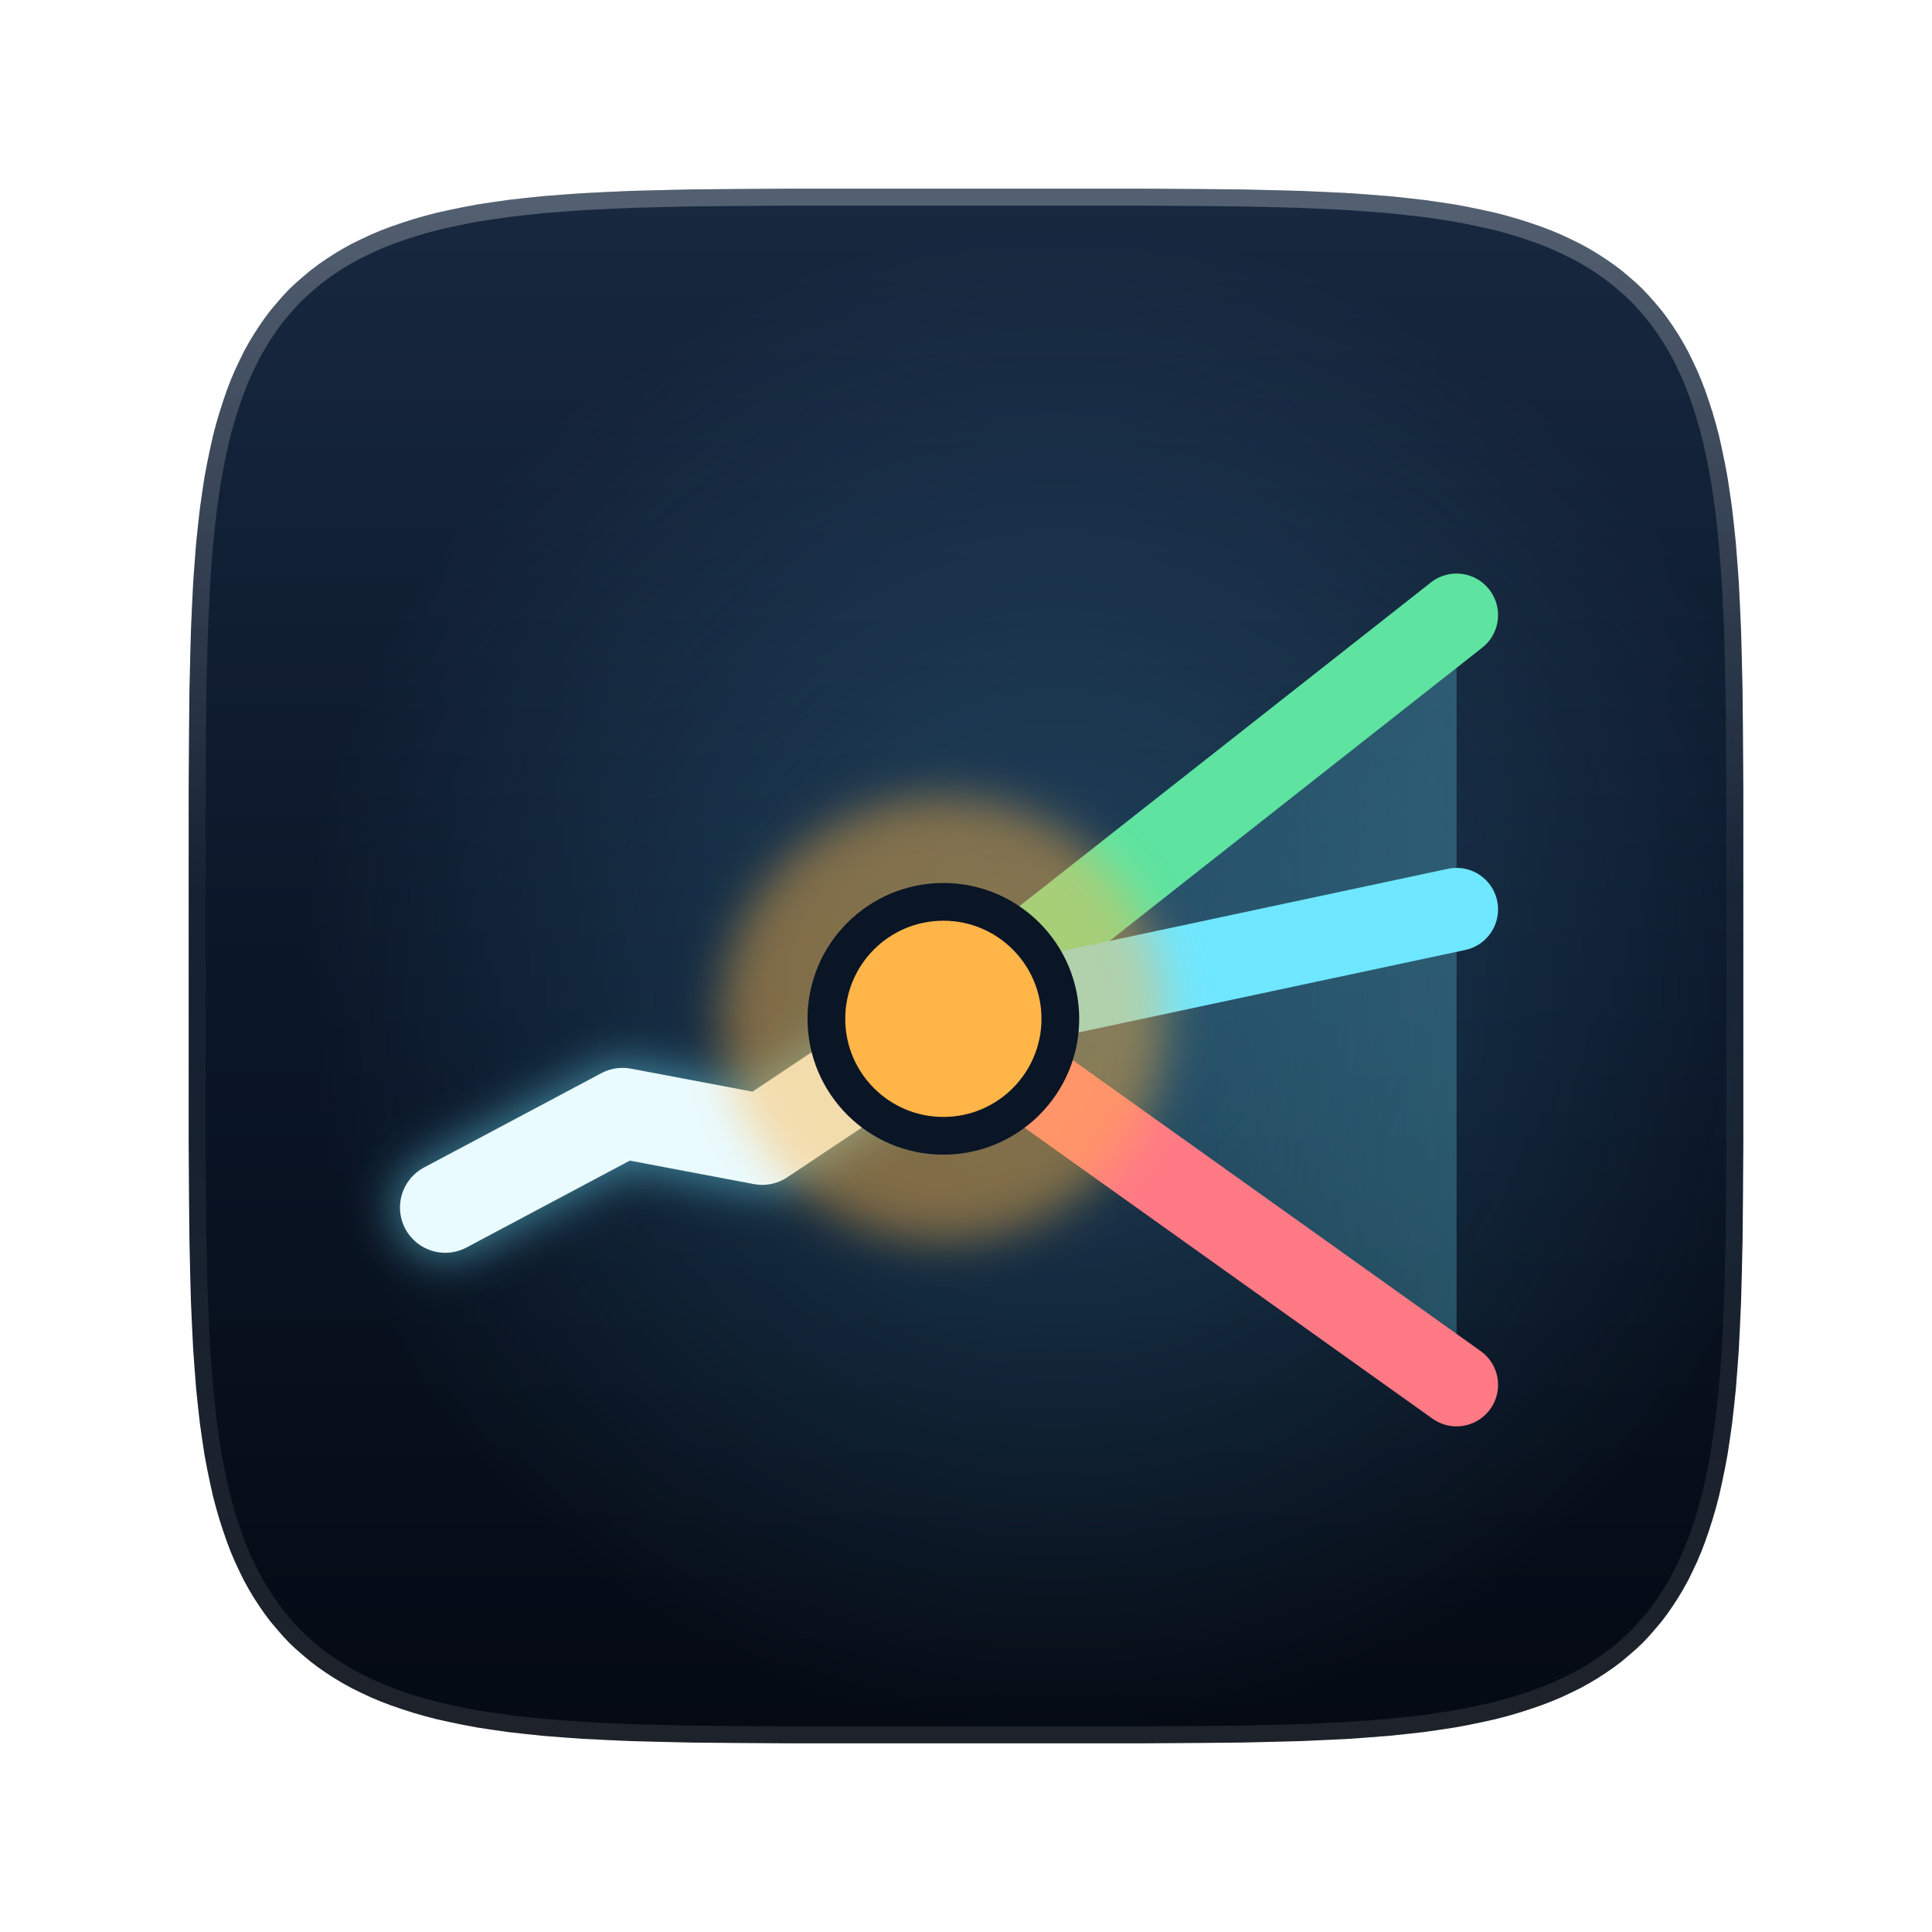
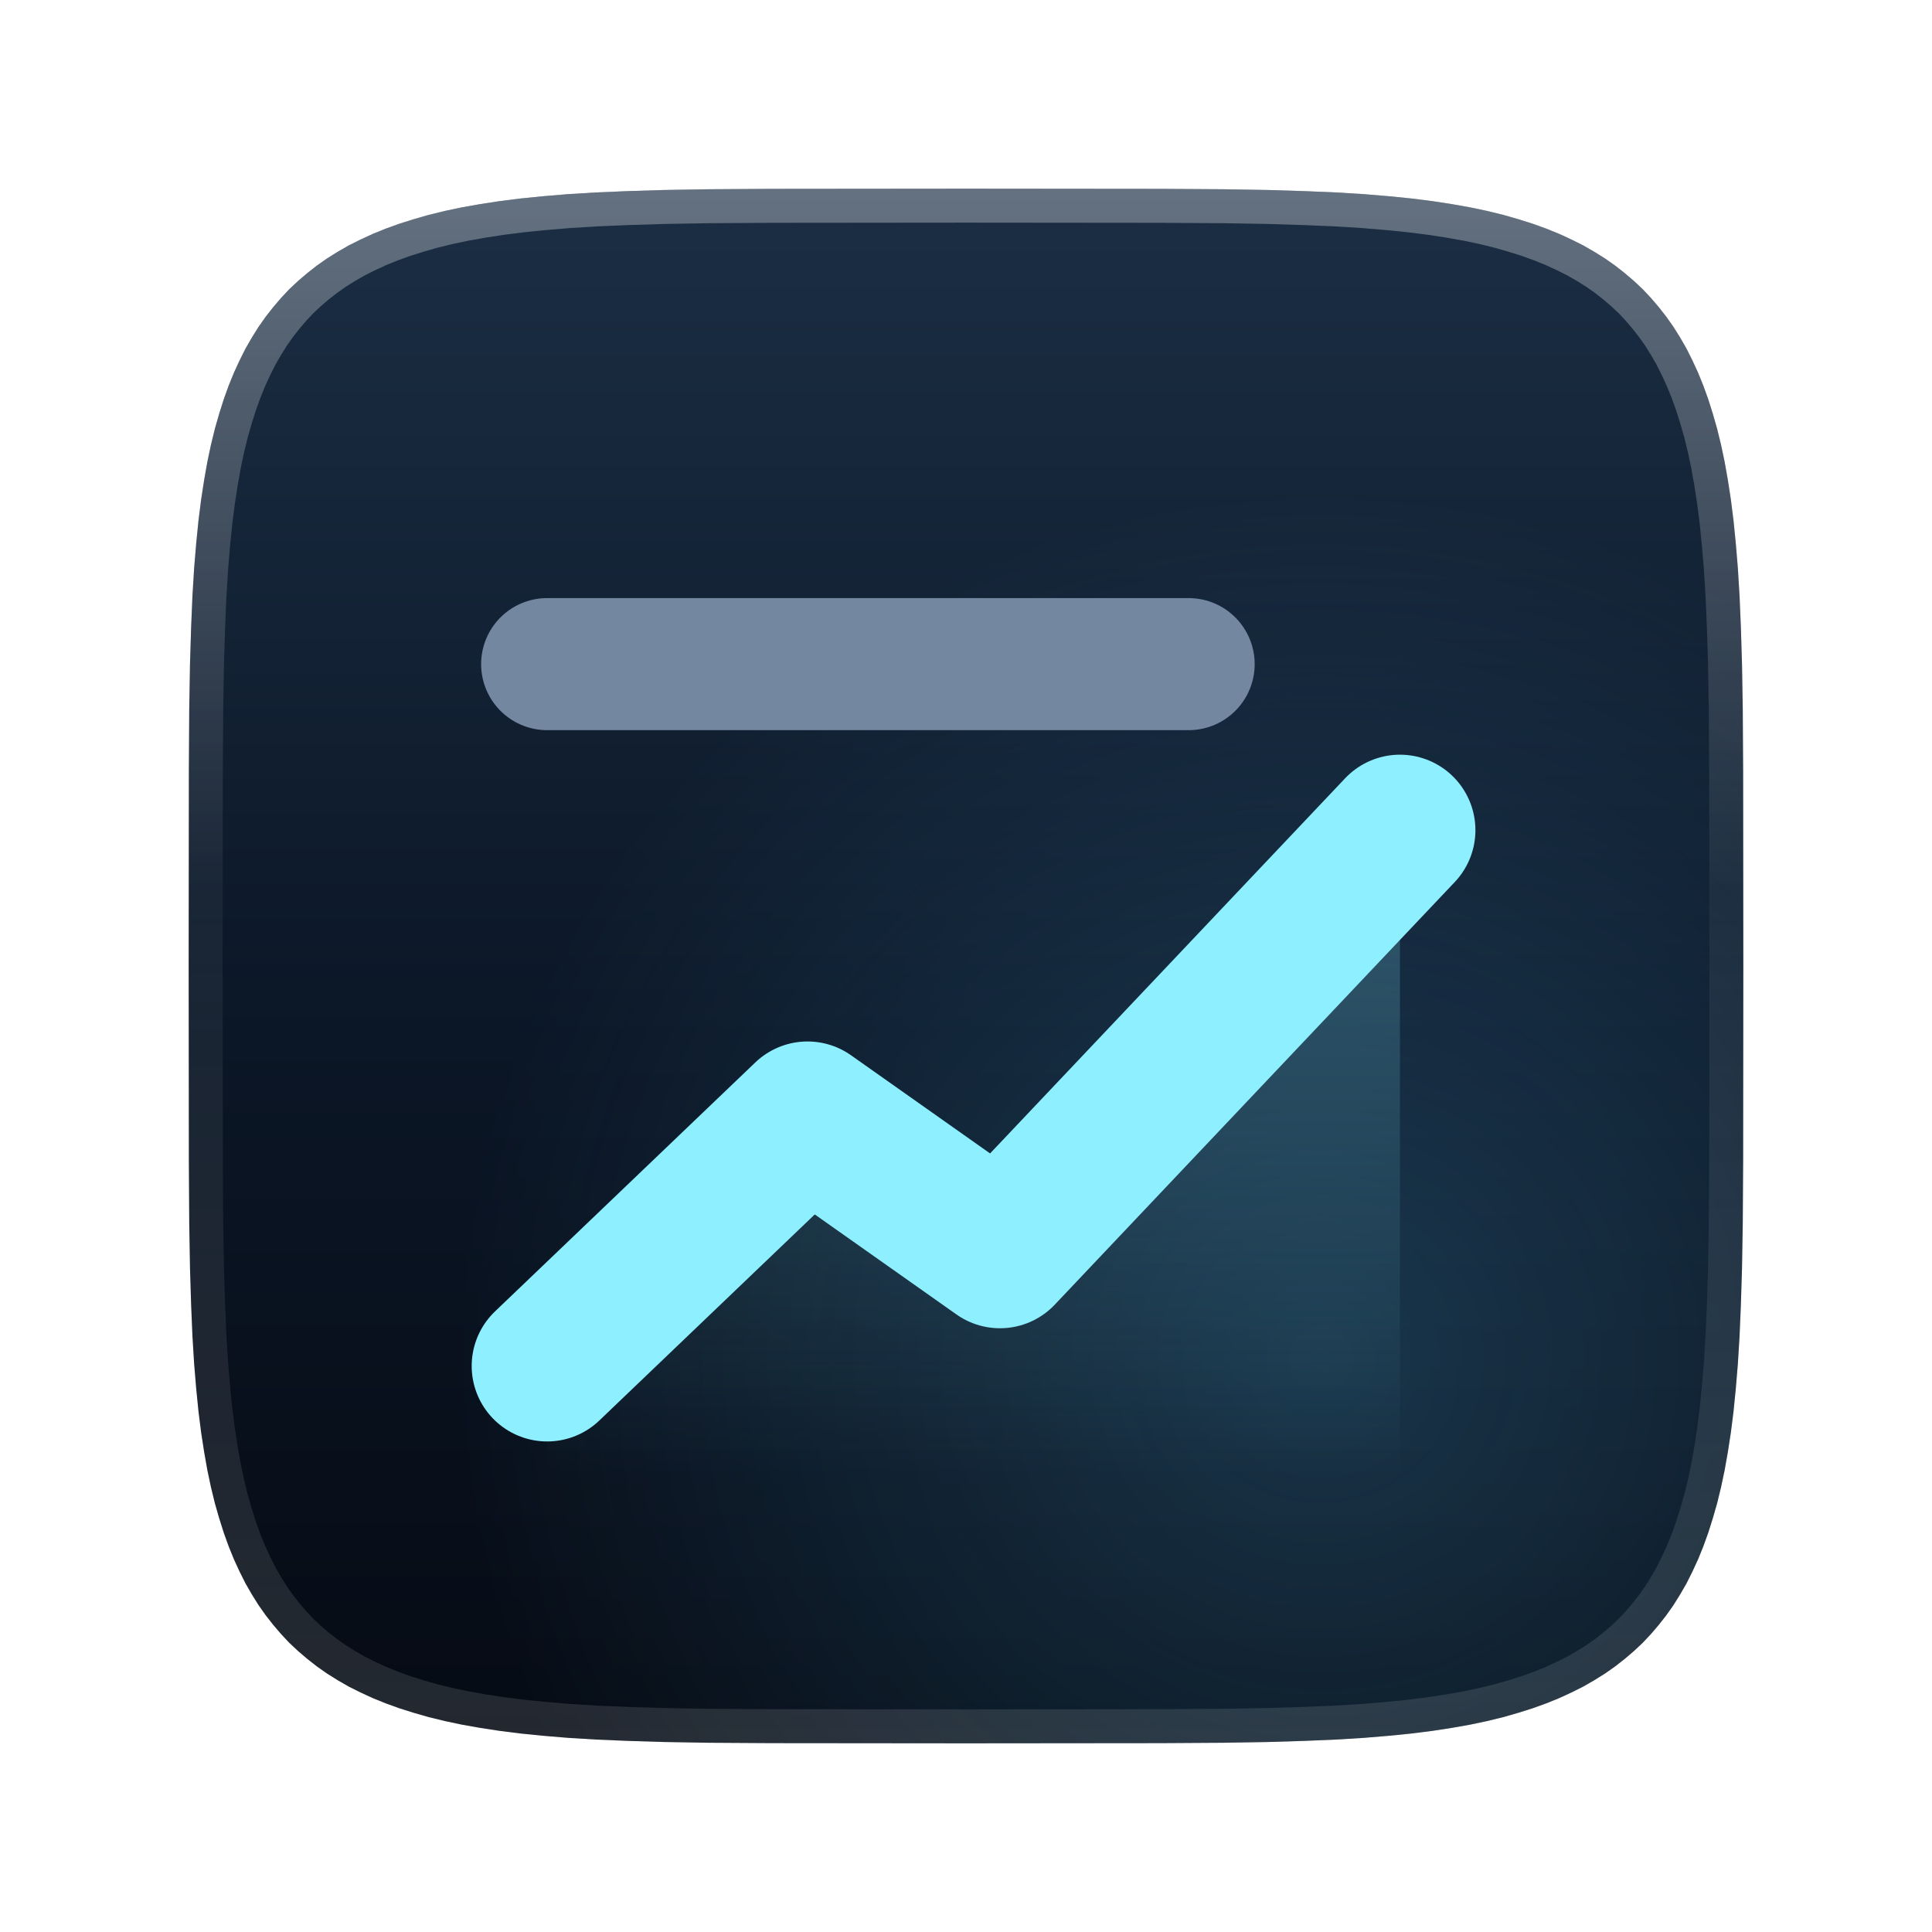
- <svg xmlns="http://www.w3.org/2000/svg" viewBox="0 0 1024 1024" width="1024" height="1024">
+ <svg xmlns="http://www.w3.org/2000/svg" viewBox="0 0 1024 1024" width="1024" height="1024" aria-hidden="true">
  <defs>
-     <linearGradient id="fan-bg" x1="0" y1="0" x2="0" y2="1">
-       <stop offset="0" stop-color="#17283F" />
-       <stop offset=".55" stop-color="#0A1526" />
-       <stop offset="1" stop-color="#050A13" />
+     <clipPath id="glass-c">
+       <path d="M924.0 512.0L923.9 615.2L923.7 648.2L923.3 672.1L922.7 691.5L922.0 708.2L921.1 722.9L920.0 736.1L918.8 748.1L917.4 759.2L915.8 769.6L914.1 779.2L912.2 788.2L910.1 796.8L907.8 804.8L905.4 812.4L902.8 819.6L900.0 826.5L897.0 833.0L893.9 839.2L890.5 845.1L887.0 850.7L883.2 856.1L879.2 861.2L875.1 866.0L870.7 870.7L866.0 875.1L861.2 879.2L856.1 883.2L850.7 887.0L845.1 890.5L839.2 893.9L833.0 897.0L826.5 900.0L819.6 902.8L812.4 905.4L804.8 907.8L796.8 910.1L788.2 912.2L779.2 914.1L769.6 915.8L759.2 917.4L748.1 918.8L736.1 920.0L722.9 921.1L708.2 922.0L691.5 922.7L672.1 923.3L648.2 923.7L615.2 923.9L512.0 924.0L408.8 923.9L375.8 923.7L351.9 923.3L332.5 922.7L315.8 922.0L301.1 921.1L287.9 920.0L275.9 918.8L264.8 917.4L254.4 915.8L244.8 914.1L235.8 912.2L227.2 910.1L219.2 907.8L211.6 905.4L204.4 902.8L197.5 900.0L191.0 897.0L184.8 893.9L178.9 890.5L173.3 887.0L167.9 883.2L162.8 879.2L158.0 875.1L153.3 870.7L148.9 866.0L144.8 861.2L140.8 856.1L137.0 850.7L133.5 845.1L130.1 839.2L127.0 833.0L124.0 826.5L121.2 819.6L118.6 812.4L116.2 804.8L113.9 796.8L111.8 788.2L109.9 779.2L108.2 769.6L106.6 759.2L105.2 748.1L104.0 736.1L102.9 722.9L102.0 708.2L101.3 691.5L100.7 672.1L100.3 648.2L100.1 615.2L100.0 512.0L100.1 408.8L100.3 375.8L100.7 351.9L101.3 332.5L102.0 315.8L102.9 301.1L104.0 287.9L105.2 275.9L106.6 264.8L108.2 254.4L109.9 244.8L111.8 235.8L113.9 227.2L116.2 219.2L118.6 211.6L121.2 204.4L124.0 197.5L127.0 191.0L130.1 184.8L133.5 178.9L137.0 173.3L140.8 167.9L144.8 162.8L148.9 158.0L153.3 153.3L158.0 148.9L162.8 144.8L167.9 140.8L173.3 137.0L178.9 133.5L184.8 130.1L191.0 127.0L197.5 124.0L204.4 121.2L211.6 118.6L219.2 116.2L227.2 113.9L235.8 111.8L244.8 109.9L254.4 108.2L264.8 106.6L275.9 105.2L287.9 104.0L301.1 102.9L315.8 102.0L332.5 101.3L351.9 100.7L375.8 100.3L408.8 100.1L512.0 100.0L615.2 100.1L648.2 100.3L672.1 100.7L691.5 101.3L708.2 102.0L722.9 102.9L736.1 104.0L748.1 105.2L759.2 106.6L769.6 108.2L779.2 109.9L788.2 111.8L796.8 113.9L804.8 116.2L812.4 118.6L819.6 121.2L826.5 124.0L833.0 127.0L839.2 130.1L845.1 133.5L850.7 137.0L856.1 140.8L861.2 144.8L866.0 148.9L870.7 153.3L875.1 158.0L879.2 162.8L883.2 167.9L887.0 173.3L890.5 178.9L893.9 184.8L897.0 191.0L900.0 197.5L902.8 204.4L905.4 211.6L907.8 219.2L910.1 227.2L912.2 235.8L914.1 244.8L915.8 254.4L917.4 264.8L918.8 275.9L920.0 287.9L921.1 301.1L922.0 315.8L922.7 332.5L923.3 351.9L923.7 375.8L923.9 408.8Z" />
+     </clipPath>
+     <linearGradient id="glass-b" x1="0" y1="0" x2="0" y2="1">
+       <stop offset="0" stop-color="#1B2E44" />
+       <stop offset=".55" stop-color="#0B1626" />
+       <stop offset="1" stop-color="#060B14" />
    </linearGradient>
-     <radialGradient id="fan-gl" cx="560" cy="520" r="400" gradientUnits="userSpaceOnUse">
-       <stop offset="0" stop-color="#5CC8FF" stop-opacity=".24" />
+     <radialGradient id="glass-g" cx="700" cy="720" r="460" gradientUnits="userSpaceOnUse">
+       <stop offset="0" stop-color="#5CC8FF" stop-opacity=".2" />
      <stop offset="1" stop-color="#5CC8FF" stop-opacity="0" />
    </radialGradient>
-     <linearGradient id="fan-rim" x1="0" y1="0" x2="0" y2="1">
-       <stop offset="0" stop-color="#fff" stop-opacity=".26" />
-       <stop offset=".45" stop-color="#fff" stop-opacity=".04" />
-       <stop offset="1" stop-color="#fff" stop-opacity=".10" />
+     <linearGradient id="glass-a" x1="0" y1="0" x2="0" y2="1">
+       <stop offset="0" stop-color="#7FE3F7" stop-opacity=".26" />
+       <stop offset=".7" stop-color="#7FE3F7" stop-opacity="0" />
    </linearGradient>
-     <clipPath id="fan-clip">
-       <path d="M924.0 512.0L924.0 605.5L923.8 635.4L923.6 657.1L923.2 674.7L922.8 689.8L922.2 703.2L921.6 715.3L920.8 726.3L920.0 736.5L919.0 746.0L918.0 754.8L916.8 763.2L915.6 771.1L914.2 778.6L912.7 785.8L911.2 792.6L909.5 799.1L907.7 805.3L905.8 811.2L903.8 817.0L901.7 822.5L899.5 827.7L897.1 832.8L894.7 837.7L892.1 842.4L889.4 846.9L886.6 851.2L883.7 855.4L880.6 859.5L877.4 863.3L874.1 867.1L870.7 870.7L867.1 874.1L863.3 877.4L859.5 880.6L855.4 883.7L851.2 886.6L846.9 889.4L842.4 892.1L837.7 894.7L832.8 897.1L827.7 899.5L822.5 901.7L817.0 903.8L811.2 905.8L805.3 907.7L799.1 909.5L792.6 911.2L785.8 912.7L778.6 914.2L771.1 915.6L763.2 916.8L754.8 918.0L746.0 919.0L736.5 920.0L726.3 920.8L715.3 921.6L703.2 922.2L689.8 922.8L674.7 923.2L657.1 923.6L635.4 923.8L605.5 924.0L512.0 924.0L418.5 924.0L388.6 923.8L366.9 923.6L349.3 923.2L334.2 922.8L320.8 922.2L308.7 921.6L297.7 920.8L287.5 920.0L278.0 919.0L269.2 918.0L260.8 916.8L252.9 915.6L245.4 914.2L238.2 912.7L231.4 911.2L224.9 909.5L218.7 907.7L212.8 905.8L207.0 903.8L201.5 901.7L196.3 899.5L191.2 897.1L186.3 894.7L181.6 892.1L177.1 889.4L172.8 886.6L168.6 883.7L164.5 880.6L160.7 877.4L156.9 874.1L153.3 870.7L149.9 867.1L146.6 863.3L143.4 859.5L140.3 855.4L137.4 851.2L134.6 846.9L131.9 842.4L129.3 837.7L126.9 832.8L124.5 827.7L122.3 822.5L120.2 817.0L118.2 811.2L116.3 805.3L114.5 799.1L112.8 792.6L111.3 785.8L109.8 778.6L108.4 771.1L107.2 763.2L106.0 754.8L105.0 746.0L104.0 736.5L103.2 726.3L102.4 715.3L101.8 703.2L101.2 689.8L100.8 674.7L100.4 657.1L100.2 635.4L100.0 605.5L100.0 512.0L100.0 418.5L100.2 388.6L100.4 366.9L100.8 349.3L101.2 334.2L101.8 320.8L102.4 308.7L103.2 297.7L104.0 287.5L105.0 278.0L106.0 269.2L107.2 260.8L108.4 252.9L109.8 245.4L111.3 238.2L112.8 231.4L114.5 224.9L116.3 218.7L118.2 212.8L120.2 207.0L122.3 201.5L124.5 196.3L126.9 191.2L129.3 186.3L131.9 181.6L134.6 177.1L137.4 172.8L140.3 168.6L143.4 164.5L146.6 160.7L149.9 156.9L153.3 153.3L156.9 149.9L160.7 146.6L164.5 143.4L168.6 140.3L172.8 137.4L177.1 134.6L181.6 131.9L186.3 129.3L191.2 126.9L196.3 124.5L201.5 122.3L207.0 120.2L212.8 118.2L218.7 116.3L224.9 114.5L231.4 112.8L238.2 111.3L245.4 109.8L252.9 108.4L260.8 107.2L269.2 106.0L278.0 105.0L287.5 104.0L297.7 103.2L308.7 102.4L320.8 101.8L334.2 101.2L349.3 100.8L366.9 100.4L388.6 100.2L418.5 100.0L512.0 100.0L605.5 100.0L635.4 100.2L657.1 100.4L674.7 100.8L689.8 101.2L703.2 101.8L715.3 102.4L726.3 103.2L736.5 104.0L746.0 105.0L754.8 106.0L763.2 107.2L771.1 108.4L778.6 109.8L785.8 111.3L792.6 112.8L799.1 114.5L805.3 116.3L811.2 118.2L817.0 120.2L822.5 122.3L827.7 124.5L832.8 126.9L837.7 129.3L842.4 131.9L846.9 134.6L851.2 137.4L855.4 140.3L859.5 143.4L863.3 146.6L867.1 149.9L870.7 153.3L874.1 156.9L877.4 160.7L880.6 164.5L883.7 168.6L886.6 172.8L889.4 177.1L892.1 181.6L894.7 186.3L897.1 191.2L899.5 196.3L901.7 201.5L903.8 207.0L905.8 212.8L907.7 218.7L909.5 224.9L911.2 231.4L912.7 238.2L914.2 245.4L915.6 252.9L916.8 260.8L918.0 269.2L919.0 278.0L920.0 287.5L920.8 297.7L921.6 308.7L922.2 320.8L922.8 334.2L923.2 349.3L923.6 366.9L923.8 388.6L924.0 418.5Z" />
-     </clipPath>
-     <filter id="fan-sh" x="-10%" y="-10%" width="120%" height="125%">
-       <feDropShadow dx="0" dy="10" stdDeviation="12" flood-color="#000" flood-opacity=".3" />
-     </filter>
-     <filter id="fan-blur" filterUnits="userSpaceOnUse" x="0" y="0" width="1024" height="1024">
-       <feGaussianBlur stdDeviation="12" />
-     </filter>
+     <linearGradient id="glass-r" x1="0" y1="0" x2="0" y2="1">
+       <stop offset="0" stop-color="#fff" stop-opacity=".32" />
+       <stop offset=".45" stop-color="#fff" stop-opacity=".05" />
+       <stop offset="1" stop-color="#fff" stop-opacity=".12" />
+     </linearGradient>
  </defs>
-   <path d="M924.0 512.0L924.0 605.5L923.8 635.4L923.6 657.1L923.2 674.7L922.8 689.8L922.2 703.2L921.6 715.3L920.8 726.3L920.0 736.5L919.0 746.0L918.0 754.8L916.8 763.2L915.6 771.1L914.2 778.6L912.7 785.8L911.2 792.6L909.5 799.1L907.7 805.3L905.8 811.2L903.8 817.0L901.7 822.5L899.5 827.7L897.1 832.8L894.7 837.7L892.1 842.4L889.4 846.9L886.6 851.2L883.7 855.4L880.6 859.5L877.4 863.3L874.1 867.1L870.7 870.7L867.1 874.1L863.3 877.4L859.5 880.6L855.4 883.7L851.2 886.6L846.9 889.4L842.4 892.1L837.7 894.7L832.8 897.1L827.7 899.5L822.5 901.7L817.0 903.8L811.2 905.8L805.3 907.7L799.1 909.5L792.6 911.2L785.8 912.7L778.6 914.2L771.1 915.6L763.2 916.8L754.8 918.0L746.0 919.0L736.5 920.0L726.3 920.8L715.3 921.6L703.2 922.2L689.8 922.8L674.7 923.2L657.1 923.6L635.4 923.8L605.5 924.0L512.0 924.0L418.5 924.0L388.6 923.8L366.9 923.6L349.3 923.2L334.2 922.8L320.8 922.2L308.7 921.6L297.7 920.8L287.5 920.0L278.0 919.0L269.2 918.0L260.8 916.8L252.9 915.6L245.4 914.2L238.2 912.7L231.4 911.2L224.9 909.5L218.7 907.7L212.8 905.8L207.0 903.8L201.5 901.7L196.3 899.5L191.2 897.1L186.3 894.7L181.6 892.1L177.1 889.4L172.8 886.6L168.6 883.7L164.5 880.6L160.7 877.4L156.9 874.1L153.3 870.7L149.9 867.1L146.6 863.3L143.4 859.5L140.3 855.4L137.4 851.2L134.6 846.9L131.9 842.4L129.3 837.7L126.9 832.8L124.5 827.7L122.3 822.5L120.2 817.0L118.2 811.2L116.3 805.3L114.5 799.1L112.8 792.6L111.3 785.8L109.8 778.6L108.4 771.1L107.2 763.2L106.0 754.8L105.0 746.0L104.0 736.5L103.2 726.3L102.4 715.3L101.8 703.2L101.2 689.8L100.8 674.7L100.4 657.1L100.2 635.4L100.0 605.5L100.0 512.0L100.0 418.5L100.2 388.6L100.4 366.9L100.8 349.3L101.2 334.2L101.8 320.8L102.4 308.7L103.2 297.7L104.0 287.5L105.0 278.0L106.0 269.2L107.2 260.8L108.4 252.9L109.8 245.4L111.3 238.2L112.8 231.4L114.5 224.9L116.3 218.7L118.2 212.8L120.2 207.0L122.3 201.5L124.5 196.3L126.9 191.2L129.3 186.3L131.9 181.6L134.6 177.1L137.4 172.8L140.3 168.6L143.4 164.5L146.6 160.7L149.9 156.9L153.3 153.3L156.9 149.9L160.7 146.6L164.5 143.4L168.6 140.3L172.8 137.4L177.1 134.6L181.6 131.9L186.3 129.3L191.2 126.9L196.3 124.5L201.5 122.3L207.0 120.2L212.8 118.2L218.7 116.3L224.9 114.5L231.4 112.8L238.2 111.3L245.4 109.8L252.9 108.4L260.8 107.2L269.2 106.0L278.0 105.0L287.5 104.0L297.7 103.2L308.7 102.4L320.8 101.8L334.2 101.2L349.3 100.8L366.9 100.4L388.6 100.2L418.5 100.0L512.0 100.0L605.5 100.0L635.4 100.2L657.1 100.4L674.7 100.8L689.8 101.2L703.2 101.8L715.3 102.4L726.3 103.2L736.5 104.0L746.0 105.0L754.8 106.0L763.2 107.2L771.1 108.4L778.6 109.8L785.8 111.3L792.6 112.8L799.1 114.5L805.3 116.3L811.2 118.2L817.0 120.2L822.5 122.3L827.7 124.5L832.8 126.9L837.7 129.3L842.4 131.9L846.9 134.6L851.2 137.4L855.4 140.3L859.5 143.4L863.3 146.6L867.1 149.9L870.7 153.3L874.1 156.9L877.4 160.7L880.6 164.5L883.7 168.6L886.6 172.8L889.4 177.1L892.1 181.6L894.7 186.3L897.1 191.2L899.5 196.3L901.7 201.5L903.8 207.0L905.8 212.8L907.7 218.7L909.5 224.9L911.2 231.4L912.7 238.2L914.2 245.4L915.6 252.9L916.8 260.8L918.0 269.2L919.0 278.0L920.0 287.5L920.8 297.7L921.6 308.7L922.2 320.8L922.8 334.2L923.2 349.3L923.6 366.9L923.8 388.6L924.0 418.5Z" fill="url(#fan-bg)" />
-   <g clip-path="url(#fan-clip)">
-     <rect width="1024" height="1024" fill="url(#fan-gl)" />
-     <defs>
-       <linearGradient id="fan-fb" x1="0" x2="1">
-         <stop offset="0" stop-color="#6FE7FF" stop-opacity=".04" />
-         <stop offset="1" stop-color="#6FE7FF" stop-opacity=".26" />
-       </linearGradient>
-     </defs>
-     <path d="M500,540L772,326L772,734Z" fill="url(#fan-fb)" />
-     <path d="M500,540L772,326" stroke="#5EE3A1" stroke-width="44" stroke-linecap="round" />
-     <path d="M500,540L772,482" stroke="#6FE7FF" stroke-width="44" stroke-linecap="round" />
-     <path d="M500,540L772,734" stroke="#FF7A85" stroke-width="44" stroke-linecap="round" />
-     <path d="M236 640L330 590L404 604L500 540" fill="none" stroke="#6FE7FF" stroke-opacity=".5" stroke-width="54" stroke-linecap="round" stroke-linejoin="round" filter="url(#fan-blur)" />
-     <path d="M236 640L330 590L404 604L500 540" fill="none" stroke="#EAFBFF" stroke-width="48" stroke-linecap="round" stroke-linejoin="round" />
-     <circle cx="500" cy="540" r="117.8" fill="#FFB547" opacity=".45" filter="url(#fan-blur)" />
-     <circle cx="500" cy="540" r="62" fill="#FFB547" stroke="#0A1526" stroke-width="20" />
-     <path d="M924.0 512.0L924.0 605.5L923.8 635.4L923.6 657.1L923.2 674.7L922.8 689.8L922.2 703.2L921.6 715.3L920.8 726.3L920.0 736.5L919.0 746.0L918.0 754.8L916.8 763.2L915.6 771.1L914.2 778.6L912.7 785.8L911.2 792.6L909.5 799.1L907.7 805.3L905.8 811.2L903.8 817.0L901.7 822.5L899.5 827.7L897.1 832.8L894.7 837.7L892.1 842.4L889.4 846.9L886.6 851.2L883.7 855.4L880.6 859.5L877.4 863.3L874.1 867.1L870.7 870.7L867.1 874.1L863.3 877.4L859.5 880.6L855.4 883.7L851.2 886.6L846.9 889.4L842.4 892.1L837.7 894.7L832.8 897.1L827.7 899.5L822.5 901.7L817.0 903.8L811.2 905.8L805.3 907.7L799.1 909.5L792.6 911.2L785.8 912.7L778.6 914.2L771.1 915.6L763.2 916.8L754.8 918.0L746.0 919.0L736.5 920.0L726.3 920.8L715.3 921.6L703.2 922.2L689.8 922.8L674.7 923.2L657.1 923.6L635.4 923.8L605.5 924.0L512.0 924.0L418.5 924.0L388.6 923.8L366.9 923.6L349.3 923.2L334.2 922.8L320.8 922.2L308.7 921.6L297.7 920.8L287.5 920.0L278.0 919.0L269.2 918.0L260.8 916.8L252.9 915.6L245.4 914.2L238.2 912.7L231.4 911.2L224.9 909.5L218.7 907.7L212.8 905.8L207.0 903.8L201.5 901.7L196.3 899.5L191.2 897.1L186.3 894.7L181.6 892.1L177.1 889.4L172.8 886.6L168.6 883.7L164.5 880.6L160.7 877.4L156.9 874.1L153.3 870.7L149.9 867.1L146.6 863.3L143.4 859.5L140.3 855.4L137.4 851.2L134.6 846.9L131.9 842.4L129.3 837.7L126.9 832.8L124.5 827.7L122.3 822.5L120.2 817.0L118.2 811.2L116.3 805.3L114.5 799.1L112.8 792.6L111.3 785.8L109.8 778.6L108.4 771.1L107.2 763.2L106.0 754.8L105.0 746.0L104.0 736.5L103.2 726.3L102.4 715.3L101.8 703.2L101.2 689.8L100.8 674.7L100.4 657.1L100.2 635.4L100.0 605.5L100.0 512.0L100.0 418.5L100.2 388.6L100.4 366.9L100.8 349.3L101.2 334.2L101.8 320.8L102.4 308.7L103.2 297.7L104.0 287.5L105.0 278.0L106.0 269.2L107.2 260.8L108.4 252.9L109.8 245.4L111.3 238.2L112.8 231.4L114.5 224.9L116.3 218.7L118.2 212.8L120.2 207.0L122.3 201.5L124.5 196.3L126.9 191.2L129.3 186.3L131.9 181.6L134.6 177.1L137.4 172.8L140.3 168.6L143.4 164.5L146.6 160.7L149.9 156.9L153.3 153.3L156.9 149.9L160.7 146.6L164.5 143.4L168.6 140.3L172.8 137.4L177.1 134.6L181.6 131.9L186.3 129.3L191.2 126.9L196.3 124.5L201.5 122.3L207.0 120.2L212.8 118.2L218.7 116.3L224.9 114.5L231.4 112.8L238.2 111.3L245.4 109.8L252.9 108.4L260.8 107.2L269.2 106.0L278.0 105.0L287.5 104.0L297.7 103.2L308.7 102.4L320.8 101.8L334.2 101.2L349.3 100.8L366.9 100.4L388.6 100.2L418.5 100.0L512.0 100.0L605.5 100.0L635.4 100.2L657.1 100.4L674.7 100.8L689.8 101.2L703.2 101.8L715.3 102.4L726.3 103.2L736.5 104.0L746.0 105.0L754.8 106.0L763.2 107.2L771.1 108.4L778.6 109.8L785.8 111.3L792.6 112.8L799.1 114.5L805.3 116.3L811.2 118.2L817.0 120.2L822.5 122.3L827.7 124.5L832.8 126.9L837.7 129.3L842.4 131.9L846.9 134.6L851.2 137.4L855.4 140.3L859.5 143.4L863.3 146.6L867.1 149.9L870.7 153.3L874.1 156.9L877.4 160.7L880.6 164.5L883.7 168.6L886.6 172.8L889.4 177.1L892.1 181.6L894.7 186.3L897.1 191.2L899.5 196.3L901.7 201.5L903.8 207.0L905.8 212.8L907.7 218.7L909.5 224.9L911.2 231.4L912.7 238.2L914.2 245.4L915.6 252.9L916.8 260.8L918.0 269.2L919.0 278.0L920.0 287.5L920.8 297.7L921.6 308.7L922.2 320.8L922.8 334.2L923.2 349.3L923.6 366.9L923.8 388.6L924.0 418.5Z" fill="none" stroke="url(#fan-rim)" stroke-width="18" />
+   <path d="M924.0 512.0L923.9 615.2L923.7 648.2L923.3 672.1L922.7 691.5L922.0 708.2L921.1 722.9L920.0 736.1L918.8 748.1L917.4 759.2L915.8 769.6L914.1 779.2L912.2 788.2L910.1 796.8L907.8 804.8L905.4 812.4L902.8 819.6L900.0 826.5L897.0 833.0L893.9 839.2L890.5 845.1L887.0 850.7L883.2 856.1L879.2 861.2L875.1 866.0L870.7 870.7L866.0 875.1L861.2 879.2L856.1 883.2L850.7 887.0L845.1 890.5L839.2 893.9L833.0 897.0L826.5 900.0L819.6 902.8L812.4 905.4L804.8 907.8L796.8 910.1L788.2 912.2L779.2 914.1L769.6 915.8L759.2 917.4L748.1 918.8L736.1 920.0L722.9 921.1L708.2 922.0L691.5 922.7L672.1 923.3L648.2 923.7L615.2 923.9L512.0 924.0L408.8 923.9L375.8 923.7L351.9 923.3L332.5 922.7L315.8 922.0L301.1 921.1L287.9 920.0L275.9 918.8L264.8 917.4L254.4 915.8L244.8 914.1L235.8 912.2L227.2 910.1L219.2 907.8L211.6 905.4L204.4 902.8L197.5 900.0L191.0 897.0L184.8 893.9L178.9 890.5L173.3 887.0L167.9 883.2L162.8 879.2L158.0 875.1L153.3 870.7L148.9 866.0L144.8 861.2L140.8 856.1L137.0 850.7L133.5 845.1L130.1 839.2L127.0 833.0L124.0 826.5L121.2 819.6L118.6 812.4L116.2 804.8L113.9 796.8L111.8 788.2L109.9 779.2L108.2 769.6L106.6 759.2L105.2 748.1L104.0 736.1L102.9 722.9L102.0 708.2L101.3 691.5L100.7 672.1L100.3 648.2L100.1 615.2L100.0 512.0L100.1 408.8L100.3 375.8L100.7 351.9L101.3 332.5L102.0 315.8L102.9 301.1L104.0 287.9L105.2 275.9L106.6 264.8L108.2 254.4L109.9 244.8L111.8 235.8L113.9 227.2L116.2 219.2L118.6 211.6L121.2 204.4L124.0 197.5L127.0 191.0L130.1 184.8L133.5 178.9L137.0 173.3L140.8 167.9L144.8 162.8L148.9 158.0L153.3 153.3L158.0 148.9L162.8 144.8L167.9 140.8L173.3 137.0L178.9 133.5L184.8 130.1L191.0 127.0L197.5 124.0L204.4 121.2L211.6 118.6L219.2 116.2L227.2 113.9L235.8 111.8L244.8 109.9L254.4 108.2L264.8 106.6L275.9 105.2L287.9 104.0L301.1 102.9L315.8 102.0L332.5 101.3L351.9 100.7L375.8 100.3L408.8 100.1L512.0 100.0L615.2 100.1L648.2 100.3L672.1 100.7L691.5 101.3L708.2 102.0L722.9 102.9L736.1 104.0L748.1 105.2L759.2 106.6L769.6 108.2L779.2 109.9L788.2 111.8L796.8 113.9L804.8 116.2L812.4 118.6L819.6 121.2L826.5 124.0L833.0 127.0L839.2 130.1L845.1 133.5L850.7 137.0L856.1 140.8L861.2 144.8L866.0 148.9L870.7 153.3L875.1 158.0L879.2 162.8L883.2 167.9L887.0 173.3L890.5 178.9L893.9 184.8L897.0 191.0L900.0 197.5L902.8 204.4L905.4 211.6L907.8 219.2L910.1 227.2L912.2 235.8L914.1 244.8L915.8 254.4L917.4 264.8L918.8 275.9L920.0 287.9L921.1 301.1L922.0 315.8L922.7 332.5L923.3 351.9L923.7 375.8L923.9 408.8Z" fill="url(#glass-b)" />
+   <g clip-path="url(#glass-c)">
+     <rect width="1024" height="1024" fill="url(#glass-g)" />
+     <path d="M290 352H630" fill="none" stroke="#7487A0" stroke-width="70" stroke-linecap="round" />
+     <path d="M290 724L428 592L530 664L742 440L742 930L290 930Z" fill="url(#glass-a)" />
+     <path d="M290 724L428 592L530 664L742 440" fill="none" stroke-width="80" stroke-linecap="round" stroke-linejoin="round" stroke="#8EEFFF" />
+     <path d="M924.0 512.0L923.9 615.2L923.7 648.2L923.3 672.1L922.7 691.5L922.0 708.2L921.1 722.9L920.0 736.1L918.8 748.1L917.4 759.2L915.8 769.6L914.1 779.2L912.2 788.2L910.1 796.8L907.8 804.8L905.4 812.4L902.8 819.6L900.0 826.5L897.0 833.0L893.9 839.2L890.5 845.1L887.0 850.7L883.2 856.1L879.2 861.2L875.1 866.0L870.7 870.7L866.0 875.1L861.2 879.2L856.1 883.2L850.7 887.0L845.1 890.5L839.2 893.9L833.0 897.0L826.5 900.0L819.6 902.8L812.4 905.4L804.8 907.8L796.8 910.1L788.2 912.2L779.2 914.1L769.6 915.8L759.2 917.4L748.1 918.8L736.1 920.0L722.9 921.1L708.2 922.0L691.5 922.7L672.1 923.3L648.2 923.7L615.2 923.9L512.0 924.0L408.8 923.9L375.8 923.7L351.9 923.3L332.5 922.7L315.8 922.0L301.1 921.1L287.9 920.0L275.9 918.8L264.8 917.4L254.4 915.8L244.8 914.1L235.8 912.2L227.2 910.1L219.2 907.8L211.6 905.4L204.4 902.8L197.5 900.0L191.0 897.0L184.8 893.9L178.9 890.5L173.3 887.0L167.9 883.2L162.8 879.2L158.0 875.1L153.3 870.7L148.9 866.0L144.8 861.2L140.8 856.1L137.0 850.7L133.5 845.1L130.1 839.2L127.0 833.0L124.0 826.5L121.2 819.6L118.6 812.4L116.2 804.8L113.9 796.8L111.8 788.2L109.9 779.2L108.2 769.6L106.6 759.2L105.2 748.1L104.0 736.1L102.9 722.9L102.0 708.2L101.3 691.5L100.7 672.1L100.3 648.2L100.1 615.2L100.0 512.0L100.1 408.8L100.3 375.8L100.7 351.9L101.3 332.5L102.0 315.8L102.9 301.1L104.0 287.9L105.2 275.9L106.6 264.8L108.2 254.4L109.9 244.8L111.8 235.8L113.9 227.2L116.2 219.2L118.6 211.6L121.2 204.4L124.0 197.5L127.0 191.0L130.1 184.8L133.5 178.9L137.0 173.3L140.8 167.9L144.8 162.8L148.9 158.0L153.3 153.3L158.0 148.9L162.8 144.8L167.9 140.8L173.3 137.0L178.9 133.5L184.8 130.1L191.0 127.0L197.5 124.0L204.4 121.2L211.6 118.6L219.2 116.2L227.2 113.9L235.8 111.8L244.8 109.9L254.4 108.2L264.8 106.6L275.9 105.2L287.9 104.0L301.1 102.9L315.8 102.0L332.5 101.3L351.9 100.7L375.8 100.3L408.8 100.1L512.0 100.0L615.2 100.1L648.2 100.3L672.1 100.7L691.5 101.3L708.2 102.0L722.9 102.9L736.1 104.0L748.1 105.2L759.2 106.6L769.6 108.2L779.2 109.9L788.2 111.8L796.8 113.9L804.8 116.2L812.4 118.6L819.6 121.2L826.5 124.0L833.0 127.0L839.2 130.1L845.1 133.5L850.7 137.0L856.1 140.8L861.2 144.8L866.0 148.9L870.7 153.3L875.1 158.0L879.2 162.8L883.2 167.9L887.0 173.3L890.5 178.9L893.9 184.8L897.0 191.0L900.0 197.5L902.8 204.4L905.4 211.6L907.8 219.2L910.1 227.2L912.2 235.8L914.1 244.8L915.8 254.4L917.4 264.8L918.8 275.9L920.0 287.9L921.1 301.1L922.0 315.8L922.7 332.5L923.3 351.9L923.7 375.8L923.9 408.8Z" fill="none" stroke="url(#glass-r)" stroke-width="36" />
  </g>
</svg>
